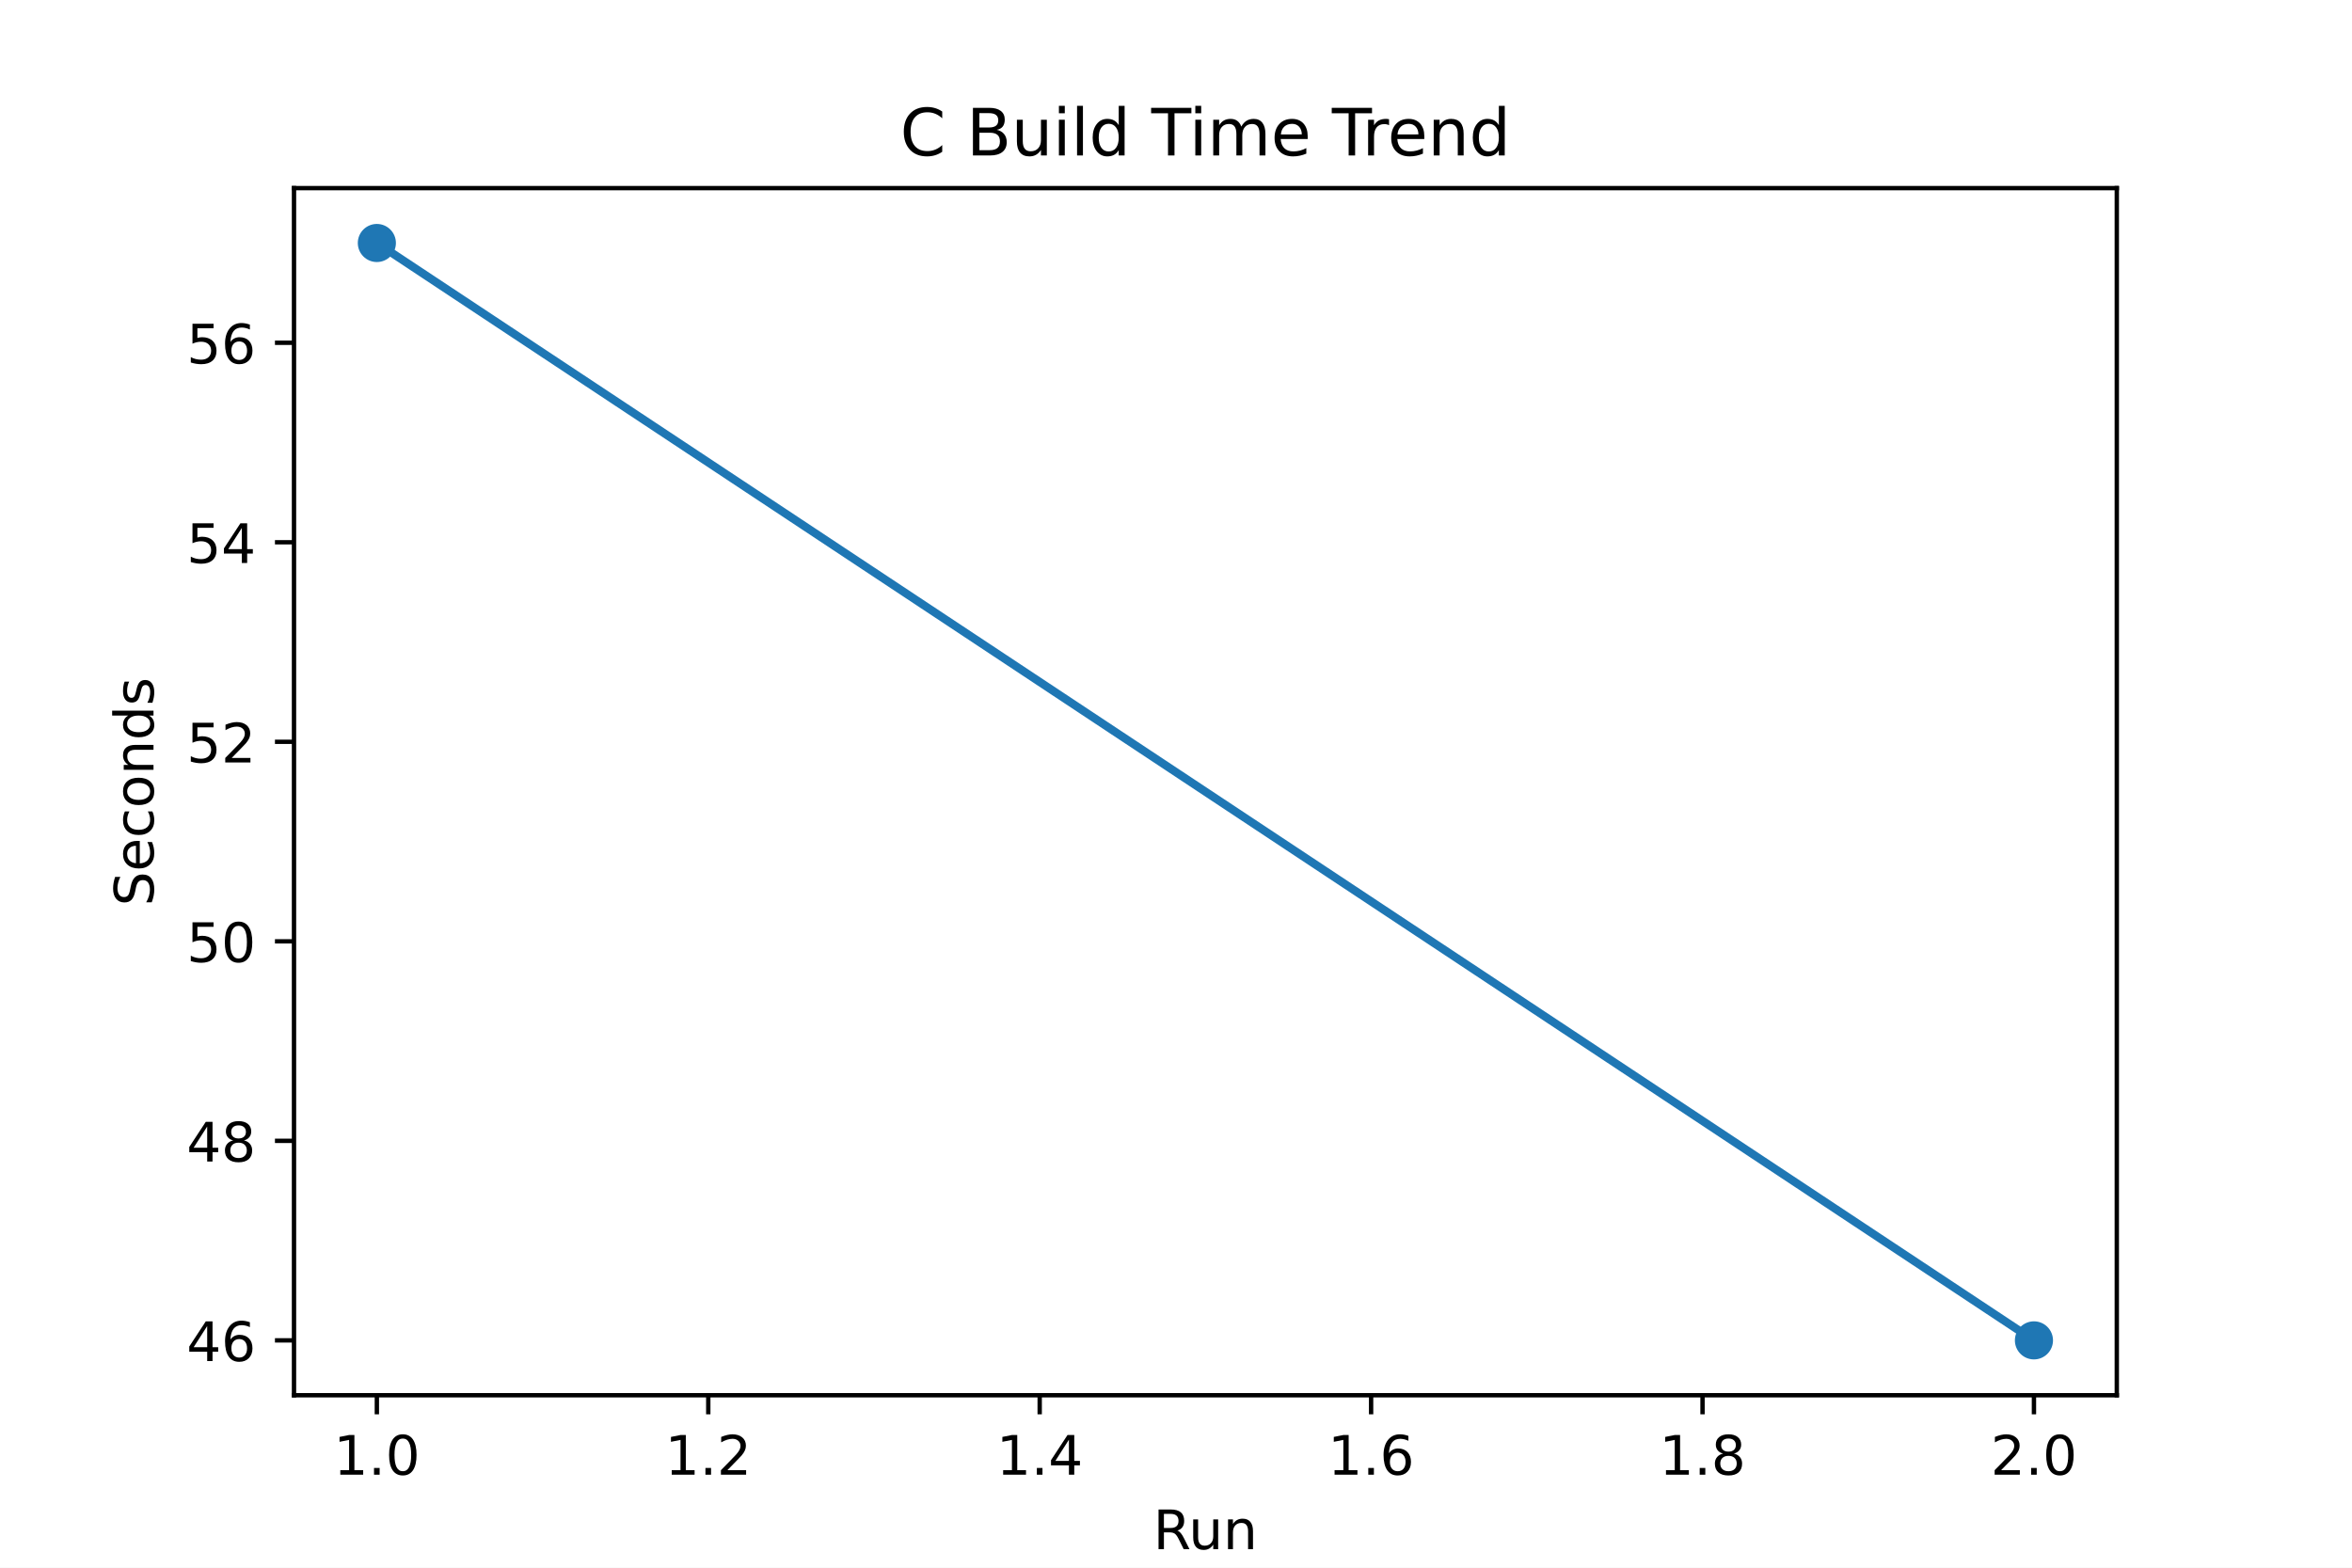
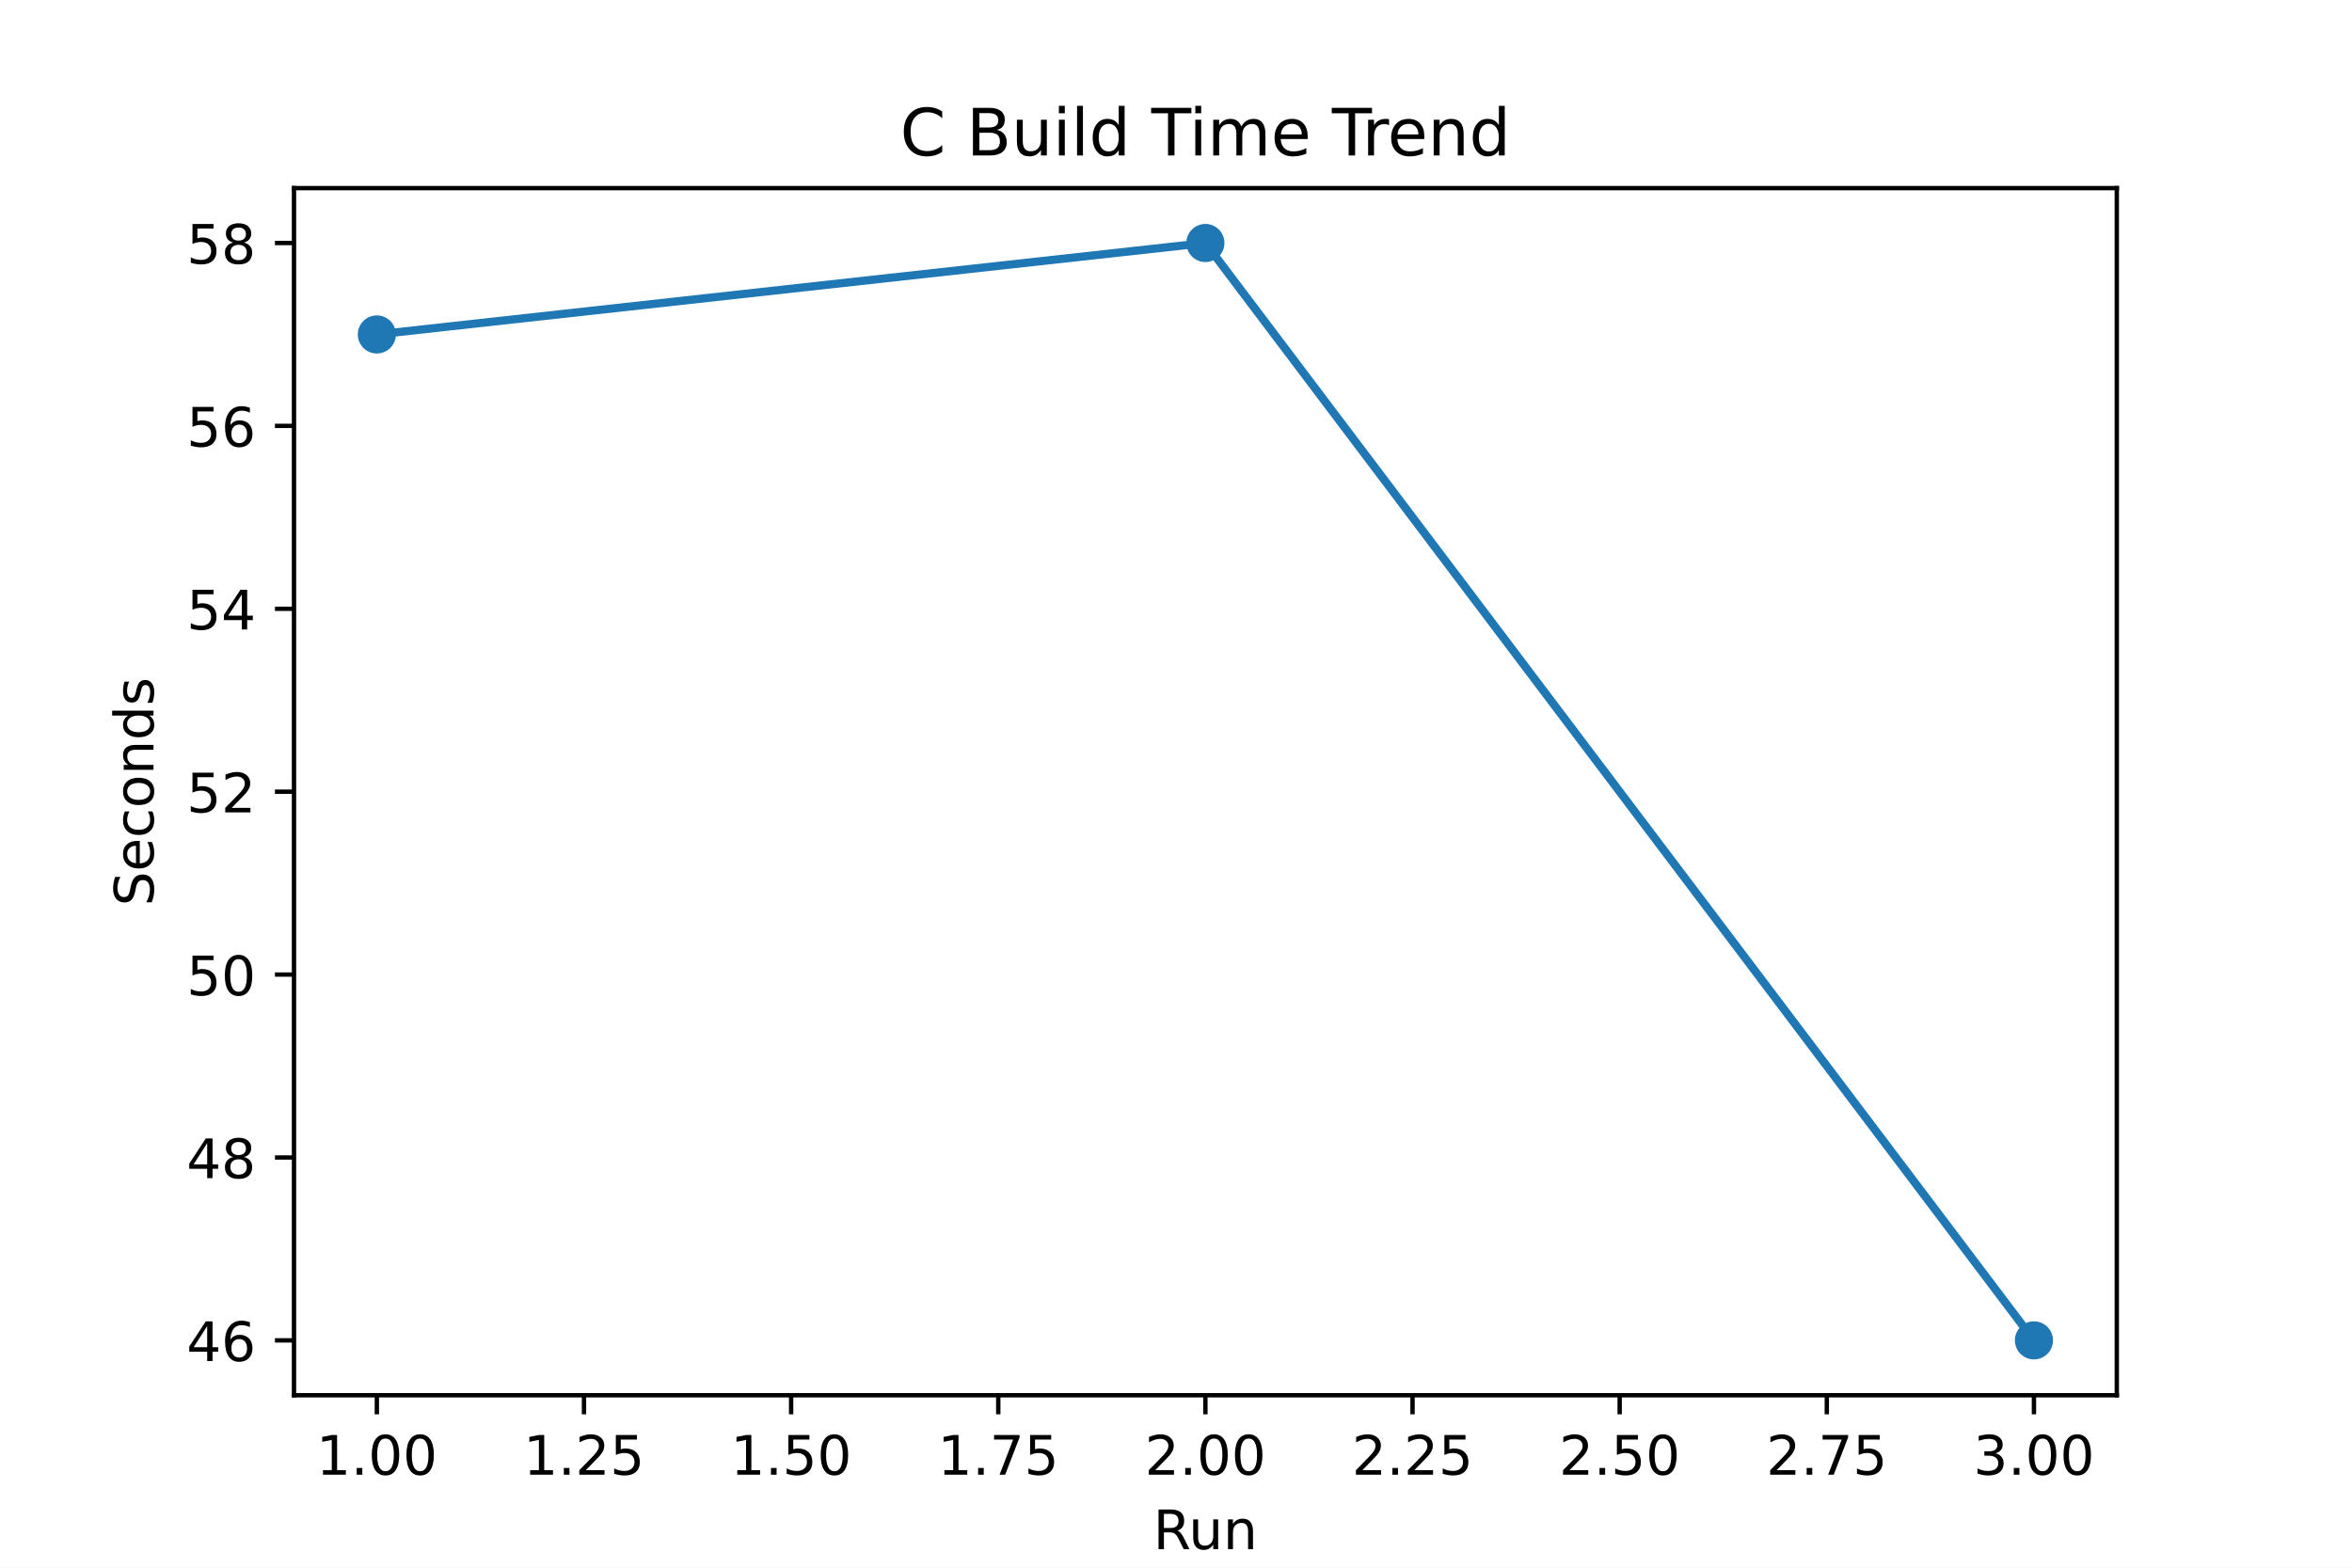
<svg xmlns="http://www.w3.org/2000/svg" xmlns:xlink="http://www.w3.org/1999/xlink" width="432pt" height="288pt" viewBox="0 0 432 288" version="1.1">
  <defs>
    <style type="text/css">*{stroke-linejoin: round; stroke-linecap: butt}</style>
  </defs>
  <g id="figure_1">
    <g id="patch_1">
      <path d="M 0 288  L 432 288  L 432 0  L 0 0  z " style="fill: #ffffff" />
    </g>
    <g id="axes_1">
      <g id="patch_2">
        <path d="M 54 256.32  L 388.8 256.32  L 388.8 34.56  L 54 34.56  z " style="fill: #ffffff" />
      </g>
      <g id="matplotlib.axis_1">
        <g id="xtick_1">
          <g id="line2d_1">
            <defs>
-               <path id="m878ca96772" d="M 0 0  L 0 3.5  " style="stroke: #000000; stroke-width: 0.8" />
+               <path id="md962b85934" d="M 0 0  L 0 3.5  " style="stroke: #000000; stroke-width: 0.8" />
            </defs>
            <g>
-               <use xlink:href="#m878ca96772" x="69.218" y="256.32" style="stroke: #000000; stroke-width: 0.8" />
+               <use xlink:href="#md962b85934" x="69.218" y="256.32" style="stroke: #000000; stroke-width: 0.8" />
            </g>
          </g>
          <g id="text_1">
-             <g transform="translate(61.26662 270.9184) scale(0.1 -0.1)">
+             <g transform="translate(58.08537 270.9184) scale(0.1 -0.1)">
              <defs>
                <path id="DejaVuSans-31" d="M 794 531  L 1825 531  L 1825 4091  L 703 3866  L 703 4441  L 1819 4666  L 2450 4666  L 2450 531  L 3481 531  L 3481 0  L 794 0  L 794 531  z " transform="scale(0.015625)" />
                <path id="DejaVuSans-2e" d="M 684 794  L 1344 794  L 1344 0  L 684 0  L 684 794  z " transform="scale(0.015625)" />
                <path id="DejaVuSans-30" d="M 2034 4250  Q 1547 4250 1301 3770  Q 1056 3291 1056 2328  Q 1056 1369 1301 889  Q 1547 409 2034 409  Q 2525 409 2770 889  Q 3016 1369 3016 2328  Q 3016 3291 2770 3770  Q 2525 4250 2034 4250  z M 2034 4750  Q 2819 4750 3233 4129  Q 3647 3509 3647 2328  Q 3647 1150 3233 529  Q 2819 -91 2034 -91  Q 1250 -91 836 529  Q 422 1150 422 2328  Q 422 3509 836 4129  Q 1250 4750 2034 4750  z " transform="scale(0.015625)" />
              </defs>
              <use xlink:href="#DejaVuSans-31" />
              <use xlink:href="#DejaVuSans-2e" transform="translate(63.62305 0)" />
              <use xlink:href="#DejaVuSans-30" transform="translate(95.41016 0)" />
+               <use xlink:href="#DejaVuSans-30" transform="translate(159.0332 0)" />
            </g>
          </g>
        </g>
        <g id="xtick_2">
          <g id="line2d_2">
            <g>
-               <use xlink:href="#m878ca96772" x="130.091" y="256.32" style="stroke: #000000; stroke-width: 0.8" />
+               <use xlink:href="#md962b85934" x="107.264" y="256.32" style="stroke: #000000; stroke-width: 0.8" />
            </g>
          </g>
          <g id="text_2">
-             <g transform="translate(122.1393 270.9184) scale(0.1 -0.1)">
+             <g transform="translate(96.13082 270.9184) scale(0.1 -0.1)">
              <defs>
                <path id="DejaVuSans-32" d="M 1228 531  L 3431 531  L 3431 0  L 469 0  L 469 531  Q 828 903 1448 1529  Q 2069 2156 2228 2338  Q 2531 2678 2651 2914  Q 2772 3150 2772 3378  Q 2772 3750 2511 3984  Q 2250 4219 1831 4219  Q 1534 4219 1204 4116  Q 875 4013 500 3803  L 500 4441  Q 881 4594 1212 4672  Q 1544 4750 1819 4750  Q 2544 4750 2975 4387  Q 3406 4025 3406 3419  Q 3406 3131 3298 2873  Q 3191 2616 2906 2266  Q 2828 2175 2409 1742  Q 1991 1309 1228 531  z " transform="scale(0.015625)" />
+                 <path id="DejaVuSans-35" d="M 691 4666  L 3169 4666  L 3169 4134  L 1269 4134  L 1269 2991  Q 1406 3038 1543 3061  Q 1681 3084 1819 3084  Q 2600 3084 3056 2656  Q 3513 2228 3513 1497  Q 3513 744 3044 326  Q 2575 -91 1722 -91  Q 1428 -91 1123 -41  Q 819 9 494 109  L 494 744  Q 775 591 1075 516  Q 1375 441 1709 441  Q 2250 441 2565 725  Q 2881 1009 2881 1497  Q 2881 1984 2565 2268  Q 2250 2553 1709 2553  Q 1456 2553 1204 2497  Q 953 2441 691 2322  L 691 4666  z " transform="scale(0.015625)" />
              </defs>
              <use xlink:href="#DejaVuSans-31" />
              <use xlink:href="#DejaVuSans-2e" transform="translate(63.62305 0)" />
              <use xlink:href="#DejaVuSans-32" transform="translate(95.41016 0)" />
+               <use xlink:href="#DejaVuSans-35" transform="translate(159.0332 0)" />
            </g>
          </g>
        </g>
        <g id="xtick_3">
          <g id="line2d_3">
            <g>
-               <use xlink:href="#m878ca96772" x="190.964" y="256.32" style="stroke: #000000; stroke-width: 0.8" />
+               <use xlink:href="#md962b85934" x="145.309" y="256.32" style="stroke: #000000; stroke-width: 0.8" />
            </g>
          </g>
          <g id="text_3">
-             <g transform="translate(183.0121 270.9184) scale(0.1 -0.1)">
-               <defs>
-                 <path id="DejaVuSans-34" d="M 2419 4116  L 825 1625  L 2419 1625  L 2419 4116  z M 2253 4666  L 3047 4666  L 3047 1625  L 3713 1625  L 3713 1100  L 3047 1100  L 3047 0  L 2419 0  L 2419 1100  L 313 1100  L 313 1709  L 2253 4666  z " transform="scale(0.015625)" />
-               </defs>
+             <g transform="translate(134.1763 270.9184) scale(0.1 -0.1)">
              <use xlink:href="#DejaVuSans-31" />
              <use xlink:href="#DejaVuSans-2e" transform="translate(63.62305 0)" />
-               <use xlink:href="#DejaVuSans-34" transform="translate(95.41016 0)" />
+               <use xlink:href="#DejaVuSans-35" transform="translate(95.41016 0)" />
+               <use xlink:href="#DejaVuSans-30" transform="translate(159.0332 0)" />
            </g>
          </g>
        </g>
        <g id="xtick_4">
          <g id="line2d_4">
            <g>
-               <use xlink:href="#m878ca96772" x="251.836" y="256.32" style="stroke: #000000; stroke-width: 0.8" />
+               <use xlink:href="#md962b85934" x="183.355" y="256.32" style="stroke: #000000; stroke-width: 0.8" />
            </g>
          </g>
          <g id="text_4">
-             <g transform="translate(243.8848 270.9184) scale(0.1 -0.1)">
-               <defs>
-                 <path id="DejaVuSans-36" d="M 2113 2584  Q 1688 2584 1439 2293  Q 1191 2003 1191 1497  Q 1191 994 1439 701  Q 1688 409 2113 409  Q 2538 409 2786 701  Q 3034 994 3034 1497  Q 3034 2003 2786 2293  Q 2538 2584 2113 2584  z M 3366 4563  L 3366 3988  Q 3128 4100 2886 4159  Q 2644 4219 2406 4219  Q 1781 4219 1451 3797  Q 1122 3375 1075 2522  Q 1259 2794 1537 2939  Q 1816 3084 2150 3084  Q 2853 3084 3261 2657  Q 3669 2231 3669 1497  Q 3669 778 3244 343  Q 2819 -91 2113 -91  Q 1303 -91 875 529  Q 447 1150 447 2328  Q 447 3434 972 4092  Q 1497 4750 2381 4750  Q 2619 4750 2861 4703  Q 3103 4656 3366 4563  z " transform="scale(0.015625)" />
+             <g transform="translate(172.2217 270.9184) scale(0.1 -0.1)">
+               <defs>
+                 <path id="DejaVuSans-37" d="M 525 4666  L 3525 4666  L 3525 4397  L 1831 0  L 1172 0  L 2766 4134  L 525 4134  L 525 4666  z " transform="scale(0.015625)" />
              </defs>
              <use xlink:href="#DejaVuSans-31" />
              <use xlink:href="#DejaVuSans-2e" transform="translate(63.62305 0)" />
-               <use xlink:href="#DejaVuSans-36" transform="translate(95.41016 0)" />
+               <use xlink:href="#DejaVuSans-37" transform="translate(95.41016 0)" />
+               <use xlink:href="#DejaVuSans-35" transform="translate(159.0332 0)" />
            </g>
          </g>
        </g>
        <g id="xtick_5">
          <g id="line2d_5">
            <g>
-               <use xlink:href="#m878ca96772" x="312.709" y="256.32" style="stroke: #000000; stroke-width: 0.8" />
+               <use xlink:href="#md962b85934" x="221.4" y="256.32" style="stroke: #000000; stroke-width: 0.8" />
            </g>
          </g>
          <g id="text_5">
-             <g transform="translate(304.7575 270.9184) scale(0.1 -0.1)">
-               <defs>
-                 <path id="DejaVuSans-38" d="M 2034 2216  Q 1584 2216 1326 1975  Q 1069 1734 1069 1313  Q 1069 891 1326 650  Q 1584 409 2034 409  Q 2484 409 2743 651  Q 3003 894 3003 1313  Q 3003 1734 2745 1975  Q 2488 2216 2034 2216  z M 1403 2484  Q 997 2584 770 2862  Q 544 3141 544 3541  Q 544 4100 942 4425  Q 1341 4750 2034 4750  Q 2731 4750 3128 4425  Q 3525 4100 3525 3541  Q 3525 3141 3298 2862  Q 3072 2584 2669 2484  Q 3125 2378 3379 2068  Q 3634 1759 3634 1313  Q 3634 634 3220 271  Q 2806 -91 2034 -91  Q 1263 -91 848 271  Q 434 634 434 1313  Q 434 1759 690 2068  Q 947 2378 1403 2484  z M 1172 3481  Q 1172 3119 1398 2916  Q 1625 2713 2034 2713  Q 2441 2713 2670 2916  Q 2900 3119 2900 3481  Q 2900 3844 2670 4047  Q 2441 4250 2034 4250  Q 1625 4250 1398 4047  Q 1172 3844 1172 3481  z " transform="scale(0.015625)" />
-               </defs>
-               <use xlink:href="#DejaVuSans-31" />
-               <use xlink:href="#DejaVuSans-2e" transform="translate(63.62305 0)" />
-               <use xlink:href="#DejaVuSans-38" transform="translate(95.41016 0)" />
+             <g transform="translate(210.2672 270.9184) scale(0.1 -0.1)">
+               <use xlink:href="#DejaVuSans-32" />
+               <use xlink:href="#DejaVuSans-2e" transform="translate(63.62305 0)" />
+               <use xlink:href="#DejaVuSans-30" transform="translate(95.41016 0)" />
+               <use xlink:href="#DejaVuSans-30" transform="translate(159.0332 0)" />
            </g>
          </g>
        </g>
        <g id="xtick_6">
          <g id="line2d_6">
            <g>
-               <use xlink:href="#m878ca96772" x="373.582" y="256.32" style="stroke: #000000; stroke-width: 0.8" />
+               <use xlink:href="#md962b85934" x="259.445" y="256.32" style="stroke: #000000; stroke-width: 0.8" />
            </g>
          </g>
          <g id="text_6">
-             <g transform="translate(365.6303 270.9184) scale(0.1 -0.1)">
+             <g transform="translate(248.3126 270.9184) scale(0.1 -0.1)">
              <use xlink:href="#DejaVuSans-32" />
              <use xlink:href="#DejaVuSans-2e" transform="translate(63.62305 0)" />
+               <use xlink:href="#DejaVuSans-32" transform="translate(95.41016 0)" />
+               <use xlink:href="#DejaVuSans-35" transform="translate(159.0332 0)" />
+             </g>
+           </g>
+         </g>
+         <g id="xtick_7">
+           <g id="line2d_7">
+             <g>
+               <use xlink:href="#md962b85934" x="297.491" y="256.32" style="stroke: #000000; stroke-width: 0.8" />
+             </g>
+           </g>
+           <g id="text_7">
+             <g transform="translate(286.3581 270.9184) scale(0.1 -0.1)">
+               <use xlink:href="#DejaVuSans-32" />
+               <use xlink:href="#DejaVuSans-2e" transform="translate(63.62305 0)" />
+               <use xlink:href="#DejaVuSans-35" transform="translate(95.41016 0)" />
+               <use xlink:href="#DejaVuSans-30" transform="translate(159.0332 0)" />
+             </g>
+           </g>
+         </g>
+         <g id="xtick_8">
+           <g id="line2d_8">
+             <g>
+               <use xlink:href="#md962b85934" x="335.536" y="256.32" style="stroke: #000000; stroke-width: 0.8" />
+             </g>
+           </g>
+           <g id="text_8">
+             <g transform="translate(324.4036 270.9184) scale(0.1 -0.1)">
+               <use xlink:href="#DejaVuSans-32" />
+               <use xlink:href="#DejaVuSans-2e" transform="translate(63.62305 0)" />
+               <use xlink:href="#DejaVuSans-37" transform="translate(95.41016 0)" />
+               <use xlink:href="#DejaVuSans-35" transform="translate(159.0332 0)" />
+             </g>
+           </g>
+         </g>
+         <g id="xtick_9">
+           <g id="line2d_9">
+             <g>
+               <use xlink:href="#md962b85934" x="373.582" y="256.32" style="stroke: #000000; stroke-width: 0.8" />
+             </g>
+           </g>
+           <g id="text_9">
+             <g transform="translate(362.449 270.9184) scale(0.1 -0.1)">
+               <defs>
+                 <path id="DejaVuSans-33" d="M 2597 2516  Q 3050 2419 3304 2112  Q 3559 1806 3559 1356  Q 3559 666 3084 287  Q 2609 -91 1734 -91  Q 1441 -91 1130 -33  Q 819 25 488 141  L 488 750  Q 750 597 1062 519  Q 1375 441 1716 441  Q 2309 441 2620 675  Q 2931 909 2931 1356  Q 2931 1769 2642 2001  Q 2353 2234 1838 2234  L 1294 2234  L 1294 2753  L 1863 2753  Q 2328 2753 2575 2939  Q 2822 3125 2822 3475  Q 2822 3834 2567 4026  Q 2313 4219 1838 4219  Q 1578 4219 1281 4162  Q 984 4106 628 3988  L 628 4550  Q 988 4650 1302 4700  Q 1616 4750 1894 4750  Q 2613 4750 3031 4423  Q 3450 4097 3450 3541  Q 3450 3153 3228 2886  Q 3006 2619 2597 2516  z " transform="scale(0.015625)" />
+               </defs>
+               <use xlink:href="#DejaVuSans-33" />
+               <use xlink:href="#DejaVuSans-2e" transform="translate(63.62305 0)" />
              <use xlink:href="#DejaVuSans-30" transform="translate(95.41016 0)" />
-             </g>
-           </g>
-         </g>
-         <g id="text_7">
+               <use xlink:href="#DejaVuSans-30" transform="translate(159.0332 0)" />
+             </g>
+           </g>
+         </g>
+         <g id="text_10">
          <g transform="translate(211.8133 284.5966) scale(0.1 -0.1)">
            <defs>
              <path id="DejaVuSans-52" d="M 2841 2188  Q 3044 2119 3236 1894  Q 3428 1669 3622 1275  L 4263 0  L 3584 0  L 2988 1197  Q 2756 1666 2539 1819  Q 2322 1972 1947 1972  L 1259 1972  L 1259 0  L 628 0  L 628 4666  L 2053 4666  Q 2853 4666 3247 4331  Q 3641 3997 3641 3322  Q 3641 2881 3436 2590  Q 3231 2300 2841 2188  z M 1259 4147  L 1259 2491  L 2053 2491  Q 2509 2491 2742 2702  Q 2975 2913 2975 3322  Q 2975 3731 2742 3939  Q 2509 4147 2053 4147  L 1259 4147  z " transform="scale(0.015625)" />
              <path id="DejaVuSans-75" d="M 544 1381  L 544 3500  L 1119 3500  L 1119 1403  Q 1119 906 1312 657  Q 1506 409 1894 409  Q 2359 409 2629 706  Q 2900 1003 2900 1516  L 2900 3500  L 3475 3500  L 3475 0  L 2900 0  L 2900 538  Q 2691 219 2414 64  Q 2138 -91 1772 -91  Q 1169 -91 856 284  Q 544 659 544 1381  z M 1991 3584  L 1991 3584  z " transform="scale(0.015625)" />
              <path id="DejaVuSans-6e" d="M 3513 2113  L 3513 0  L 2938 0  L 2938 2094  Q 2938 2591 2744 2837  Q 2550 3084 2163 3084  Q 1697 3084 1428 2787  Q 1159 2491 1159 1978  L 1159 0  L 581 0  L 581 3500  L 1159 3500  L 1159 2956  Q 1366 3272 1645 3428  Q 1925 3584 2291 3584  Q 2894 3584 3203 3211  Q 3513 2838 3513 2113  z " transform="scale(0.015625)" />
            </defs>
            <use xlink:href="#DejaVuSans-52" />
            <use xlink:href="#DejaVuSans-75" transform="translate(64.98242 0)" />
            <use xlink:href="#DejaVuSans-6e" transform="translate(128.3613 0)" />
          </g>
        </g>
      </g>
      <g id="matplotlib.axis_2">
        <g id="ytick_1">
-           <g id="line2d_7">
+           <g id="line2d_10">
            <defs>
-               <path id="mc406493d08" d="M 0 0  L -3.5 0  " style="stroke: #000000; stroke-width: 0.8" />
+               <path id="m7001fbd776" d="M 0 0  L -3.5 0  " style="stroke: #000000; stroke-width: 0.8" />
            </defs>
            <g>
-               <use xlink:href="#mc406493d08" x="54" y="246.24" style="stroke: #000000; stroke-width: 0.8" />
-             </g>
-           </g>
-           <g id="text_8">
+               <use xlink:href="#m7001fbd776" x="54" y="246.24" style="stroke: #000000; stroke-width: 0.8" />
+             </g>
+           </g>
+           <g id="text_11">
            <g transform="translate(34.275 250.0392) scale(0.1 -0.1)">
+               <defs>
+                 <path id="DejaVuSans-34" d="M 2419 4116  L 825 1625  L 2419 1625  L 2419 4116  z M 2253 4666  L 3047 4666  L 3047 1625  L 3713 1625  L 3713 1100  L 3047 1100  L 3047 0  L 2419 0  L 2419 1100  L 313 1100  L 313 1709  L 2253 4666  z " transform="scale(0.015625)" />
+                 <path id="DejaVuSans-36" d="M 2113 2584  Q 1688 2584 1439 2293  Q 1191 2003 1191 1497  Q 1191 994 1439 701  Q 1688 409 2113 409  Q 2538 409 2786 701  Q 3034 994 3034 1497  Q 3034 2003 2786 2293  Q 2538 2584 2113 2584  z M 3366 4563  L 3366 3988  Q 3128 4100 2886 4159  Q 2644 4219 2406 4219  Q 1781 4219 1451 3797  Q 1122 3375 1075 2522  Q 1259 2794 1537 2939  Q 1816 3084 2150 3084  Q 2853 3084 3261 2657  Q 3669 2231 3669 1497  Q 3669 778 3244 343  Q 2819 -91 2113 -91  Q 1303 -91 875 529  Q 447 1150 447 2328  Q 447 3434 972 4092  Q 1497 4750 2381 4750  Q 2619 4750 2861 4703  Q 3103 4656 3366 4563  z " transform="scale(0.015625)" />
+               </defs>
              <use xlink:href="#DejaVuSans-34" />
              <use xlink:href="#DejaVuSans-36" transform="translate(63.62305 0)" />
            </g>
          </g>
        </g>
        <g id="ytick_2">
-           <g id="line2d_8">
-             <g>
-               <use xlink:href="#mc406493d08" x="54" y="209.585" style="stroke: #000000; stroke-width: 0.8" />
-             </g>
-           </g>
-           <g id="text_9">
-             <g transform="translate(34.275 213.3847) scale(0.1 -0.1)">
+           <g id="line2d_11">
+             <g>
+               <use xlink:href="#m7001fbd776" x="54" y="212.64" style="stroke: #000000; stroke-width: 0.8" />
+             </g>
+           </g>
+           <g id="text_12">
+             <g transform="translate(34.275 216.4392) scale(0.1 -0.1)">
+               <defs>
+                 <path id="DejaVuSans-38" d="M 2034 2216  Q 1584 2216 1326 1975  Q 1069 1734 1069 1313  Q 1069 891 1326 650  Q 1584 409 2034 409  Q 2484 409 2743 651  Q 3003 894 3003 1313  Q 3003 1734 2745 1975  Q 2488 2216 2034 2216  z M 1403 2484  Q 997 2584 770 2862  Q 544 3141 544 3541  Q 544 4100 942 4425  Q 1341 4750 2034 4750  Q 2731 4750 3128 4425  Q 3525 4100 3525 3541  Q 3525 3141 3298 2862  Q 3072 2584 2669 2484  Q 3125 2378 3379 2068  Q 3634 1759 3634 1313  Q 3634 634 3220 271  Q 2806 -91 2034 -91  Q 1263 -91 848 271  Q 434 634 434 1313  Q 434 1759 690 2068  Q 947 2378 1403 2484  z M 1172 3481  Q 1172 3119 1398 2916  Q 1625 2713 2034 2713  Q 2441 2713 2670 2916  Q 2900 3119 2900 3481  Q 2900 3844 2670 4047  Q 2441 4250 2034 4250  Q 1625 4250 1398 4047  Q 1172 3844 1172 3481  z " transform="scale(0.015625)" />
+               </defs>
              <use xlink:href="#DejaVuSans-34" />
              <use xlink:href="#DejaVuSans-38" transform="translate(63.62305 0)" />
            </g>
          </g>
        </g>
        <g id="ytick_3">
-           <g id="line2d_9">
-             <g>
-               <use xlink:href="#mc406493d08" x="54" y="172.931" style="stroke: #000000; stroke-width: 0.8" />
-             </g>
-           </g>
-           <g id="text_10">
-             <g transform="translate(34.275 176.7301) scale(0.1 -0.1)">
-               <defs>
-                 <path id="DejaVuSans-35" d="M 691 4666  L 3169 4666  L 3169 4134  L 1269 4134  L 1269 2991  Q 1406 3038 1543 3061  Q 1681 3084 1819 3084  Q 2600 3084 3056 2656  Q 3513 2228 3513 1497  Q 3513 744 3044 326  Q 2575 -91 1722 -91  Q 1428 -91 1123 -41  Q 819 9 494 109  L 494 744  Q 775 591 1075 516  Q 1375 441 1709 441  Q 2250 441 2565 725  Q 2881 1009 2881 1497  Q 2881 1984 2565 2268  Q 2250 2553 1709 2553  Q 1456 2553 1204 2497  Q 953 2441 691 2322  L 691 4666  z " transform="scale(0.015625)" />
-               </defs>
+           <g id="line2d_12">
+             <g>
+               <use xlink:href="#m7001fbd776" x="54" y="179.04" style="stroke: #000000; stroke-width: 0.8" />
+             </g>
+           </g>
+           <g id="text_13">
+             <g transform="translate(34.275 182.8392) scale(0.1 -0.1)">
              <use xlink:href="#DejaVuSans-35" />
              <use xlink:href="#DejaVuSans-30" transform="translate(63.62305 0)" />
            </g>
          </g>
        </g>
        <g id="ytick_4">
-           <g id="line2d_10">
-             <g>
-               <use xlink:href="#mc406493d08" x="54" y="136.276" style="stroke: #000000; stroke-width: 0.8" />
-             </g>
-           </g>
-           <g id="text_11">
-             <g transform="translate(34.275 140.0756) scale(0.1 -0.1)">
+           <g id="line2d_13">
+             <g>
+               <use xlink:href="#m7001fbd776" x="54" y="145.44" style="stroke: #000000; stroke-width: 0.8" />
+             </g>
+           </g>
+           <g id="text_14">
+             <g transform="translate(34.275 149.2392) scale(0.1 -0.1)">
              <use xlink:href="#DejaVuSans-35" />
              <use xlink:href="#DejaVuSans-32" transform="translate(63.62305 0)" />
            </g>
          </g>
        </g>
        <g id="ytick_5">
-           <g id="line2d_11">
-             <g>
-               <use xlink:href="#mc406493d08" x="54" y="99.622" style="stroke: #000000; stroke-width: 0.8" />
-             </g>
-           </g>
-           <g id="text_12">
-             <g transform="translate(34.275 103.421) scale(0.1 -0.1)">
+           <g id="line2d_14">
+             <g>
+               <use xlink:href="#m7001fbd776" x="54" y="111.84" style="stroke: #000000; stroke-width: 0.8" />
+             </g>
+           </g>
+           <g id="text_15">
+             <g transform="translate(34.275 115.6392) scale(0.1 -0.1)">
              <use xlink:href="#DejaVuSans-35" />
              <use xlink:href="#DejaVuSans-34" transform="translate(63.62305 0)" />
            </g>
          </g>
        </g>
        <g id="ytick_6">
-           <g id="line2d_12">
-             <g>
-               <use xlink:href="#mc406493d08" x="54" y="62.967" style="stroke: #000000; stroke-width: 0.8" />
-             </g>
-           </g>
-           <g id="text_13">
-             <g transform="translate(34.275 66.76649) scale(0.1 -0.1)">
+           <g id="line2d_15">
+             <g>
+               <use xlink:href="#m7001fbd776" x="54" y="78.24" style="stroke: #000000; stroke-width: 0.8" />
+             </g>
+           </g>
+           <g id="text_16">
+             <g transform="translate(34.275 82.03922) scale(0.1 -0.1)">
              <use xlink:href="#DejaVuSans-35" />
              <use xlink:href="#DejaVuSans-36" transform="translate(63.62305 0)" />
            </g>
          </g>
        </g>
-         <g id="text_14">
+         <g id="ytick_7">
+           <g id="line2d_16">
+             <g>
+               <use xlink:href="#m7001fbd776" x="54" y="44.64" style="stroke: #000000; stroke-width: 0.8" />
+             </g>
+           </g>
+           <g id="text_17">
+             <g transform="translate(34.275 48.43922) scale(0.1 -0.1)">
+               <use xlink:href="#DejaVuSans-35" />
+               <use xlink:href="#DejaVuSans-38" transform="translate(63.62305 0)" />
+             </g>
+           </g>
+         </g>
+         <g id="text_18">
          <g transform="translate(28.19531 166.447) rotate(-90) scale(0.1 -0.1)">
            <defs>
              <path id="DejaVuSans-53" d="M 3425 4513  L 3425 3897  Q 3066 4069 2747 4153  Q 2428 4238 2131 4238  Q 1616 4238 1336 4038  Q 1056 3838 1056 3469  Q 1056 3159 1242 3001  Q 1428 2844 1947 2747  L 2328 2669  Q 3034 2534 3370 2195  Q 3706 1856 3706 1288  Q 3706 609 3251 259  Q 2797 -91 1919 -91  Q 1588 -91 1214 -16  Q 841 59 441 206  L 441 856  Q 825 641 1194 531  Q 1563 422 1919 422  Q 2459 422 2753 634  Q 3047 847 3047 1241  Q 3047 1584 2836 1778  Q 2625 1972 2144 2069  L 1759 2144  Q 1053 2284 737 2584  Q 422 2884 422 3419  Q 422 4038 858 4394  Q 1294 4750 2059 4750  Q 2388 4750 2728 4690  Q 3069 4631 3425 4513  z " transform="scale(0.015625)" />
              <path id="DejaVuSans-65" d="M 3597 1894  L 3597 1613  L 953 1613  Q 991 1019 1311 708  Q 1631 397 2203 397  Q 2534 397 2845 478  Q 3156 559 3463 722  L 3463 178  Q 3153 47 2828 -22  Q 2503 -91 2169 -91  Q 1331 -91 842 396  Q 353 884 353 1716  Q 353 2575 817 3079  Q 1281 3584 2069 3584  Q 2775 3584 3186 3129  Q 3597 2675 3597 1894  z M 3022 2063  Q 3016 2534 2758 2815  Q 2500 3097 2075 3097  Q 1594 3097 1305 2825  Q 1016 2553 972 2059  L 3022 2063  z " transform="scale(0.015625)" />
              <path id="DejaVuSans-63" d="M 3122 3366  L 3122 2828  Q 2878 2963 2633 3030  Q 2388 3097 2138 3097  Q 1578 3097 1268 2742  Q 959 2388 959 1747  Q 959 1106 1268 751  Q 1578 397 2138 397  Q 2388 397 2633 464  Q 2878 531 3122 666  L 3122 134  Q 2881 22 2623 -34  Q 2366 -91 2075 -91  Q 1284 -91 818 406  Q 353 903 353 1747  Q 353 2603 823 3093  Q 1294 3584 2113 3584  Q 2378 3584 2631 3529  Q 2884 3475 3122 3366  z " transform="scale(0.015625)" />
              <path id="DejaVuSans-6f" d="M 1959 3097  Q 1497 3097 1228 2736  Q 959 2375 959 1747  Q 959 1119 1226 758  Q 1494 397 1959 397  Q 2419 397 2687 759  Q 2956 1122 2956 1747  Q 2956 2369 2687 2733  Q 2419 3097 1959 3097  z M 1959 3584  Q 2709 3584 3137 3096  Q 3566 2609 3566 1747  Q 3566 888 3137 398  Q 2709 -91 1959 -91  Q 1206 -91 779 398  Q 353 888 353 1747  Q 353 2609 779 3096  Q 1206 3584 1959 3584  z " transform="scale(0.015625)" />
              <path id="DejaVuSans-64" d="M 2906 2969  L 2906 4863  L 3481 4863  L 3481 0  L 2906 0  L 2906 525  Q 2725 213 2448 61  Q 2172 -91 1784 -91  Q 1150 -91 751 415  Q 353 922 353 1747  Q 353 2572 751 3078  Q 1150 3584 1784 3584  Q 2172 3584 2448 3432  Q 2725 3281 2906 2969  z M 947 1747  Q 947 1113 1208 752  Q 1469 391 1925 391  Q 2381 391 2643 752  Q 2906 1113 2906 1747  Q 2906 2381 2643 2742  Q 2381 3103 1925 3103  Q 1469 3103 1208 2742  Q 947 2381 947 1747  z " transform="scale(0.015625)" />
              <path id="DejaVuSans-73" d="M 2834 3397  L 2834 2853  Q 2591 2978 2328 3040  Q 2066 3103 1784 3103  Q 1356 3103 1142 2972  Q 928 2841 928 2578  Q 928 2378 1081 2264  Q 1234 2150 1697 2047  L 1894 2003  Q 2506 1872 2764 1633  Q 3022 1394 3022 966  Q 3022 478 2636 193  Q 2250 -91 1575 -91  Q 1294 -91 989 -36  Q 684 19 347 128  L 347 722  Q 666 556 975 473  Q 1284 391 1588 391  Q 1994 391 2212 530  Q 2431 669 2431 922  Q 2431 1156 2273 1281  Q 2116 1406 1581 1522  L 1381 1569  Q 847 1681 609 1914  Q 372 2147 372 2553  Q 372 3047 722 3315  Q 1072 3584 1716 3584  Q 2034 3584 2315 3537  Q 2597 3491 2834 3397  z " transform="scale(0.015625)" />
            </defs>
            <use xlink:href="#DejaVuSans-53" />
            <use xlink:href="#DejaVuSans-65" transform="translate(63.47656 0)" />
            <use xlink:href="#DejaVuSans-63" transform="translate(125 0)" />
            <use xlink:href="#DejaVuSans-6f" transform="translate(179.9805 0)" />
            <use xlink:href="#DejaVuSans-6e" transform="translate(241.1621 0)" />
            <use xlink:href="#DejaVuSans-64" transform="translate(304.541 0)" />
            <use xlink:href="#DejaVuSans-73" transform="translate(368.0176 0)" />
          </g>
        </g>
      </g>
-       <g id="line2d_13">
-         <path d="M 69.218 44.64  L 373.582 246.24  " clip-path="url(#p55a7bf6798)" style="fill: none; stroke: #1f77b4; stroke-width: 1.5; stroke-linecap: square" />
+       <g id="line2d_17">
+         <path d="M 69.218 61.44  L 221.4 44.64  L 373.582 246.24  " clip-path="url(#p94b890df87)" style="fill: none; stroke: #1f77b4; stroke-width: 1.5; stroke-linecap: square" />
        <defs>
-           <path id="m3698454ac9" d="M 0 3  C 0.796 3 1.559 2.684 2.121 2.121  C 2.684 1.559 3 0.796 3 0  C 3 -0.796 2.684 -1.559 2.121 -2.121  C 1.559 -2.684 0.796 -3 0 -3  C -0.796 -3 -1.559 -2.684 -2.121 -2.121  C -2.684 -1.559 -3 -0.796 -3 0  C -3 0.796 -2.684 1.559 -2.121 2.121  C -1.559 2.684 -0.796 3 0 3  z " style="stroke: #1f77b4" />
+           <path id="m55974f32f3" d="M 0 3  C 0.796 3 1.559 2.684 2.121 2.121  C 2.684 1.559 3 0.796 3 0  C 3 -0.796 2.684 -1.559 2.121 -2.121  C 1.559 -2.684 0.796 -3 0 -3  C -0.796 -3 -1.559 -2.684 -2.121 -2.121  C -2.684 -1.559 -3 -0.796 -3 0  C -3 0.796 -2.684 1.559 -2.121 2.121  C -1.559 2.684 -0.796 3 0 3  z " style="stroke: #1f77b4" />
        </defs>
-         <g clip-path="url(#p55a7bf6798)">
-           <use xlink:href="#m3698454ac9" x="69.218" y="44.64" style="fill: #1f77b4; stroke: #1f77b4" />
-           <use xlink:href="#m3698454ac9" x="373.582" y="246.24" style="fill: #1f77b4; stroke: #1f77b4" />
+         <g clip-path="url(#p94b890df87)">
+           <use xlink:href="#m55974f32f3" x="69.218" y="61.44" style="fill: #1f77b4; stroke: #1f77b4" />
+           <use xlink:href="#m55974f32f3" x="221.4" y="44.64" style="fill: #1f77b4; stroke: #1f77b4" />
+           <use xlink:href="#m55974f32f3" x="373.582" y="246.24" style="fill: #1f77b4; stroke: #1f77b4" />
        </g>
      </g>
      <g id="patch_3">
        <path d="M 54 256.32  L 54 34.56  " style="fill: none; stroke: #000000; stroke-width: 0.8; stroke-linejoin: miter; stroke-linecap: square" />
      </g>
      <g id="patch_4">
        <path d="M 388.8 256.32  L 388.8 34.56  " style="fill: none; stroke: #000000; stroke-width: 0.8; stroke-linejoin: miter; stroke-linecap: square" />
      </g>
      <g id="patch_5">
        <path d="M 54 256.32  L 388.8 256.32  " style="fill: none; stroke: #000000; stroke-width: 0.8; stroke-linejoin: miter; stroke-linecap: square" />
      </g>
      <g id="patch_6">
        <path d="M 54 34.56  L 388.8 34.56  " style="fill: none; stroke: #000000; stroke-width: 0.8; stroke-linejoin: miter; stroke-linecap: square" />
      </g>
-       <g id="text_15">
+       <g id="text_19">
        <g transform="translate(165.3328 28.56) scale(0.12 -0.12)">
          <defs>
            <path id="DejaVuSans-43" d="M 4122 4306  L 4122 3641  Q 3803 3938 3442 4084  Q 3081 4231 2675 4231  Q 1875 4231 1450 3742  Q 1025 3253 1025 2328  Q 1025 1406 1450 917  Q 1875 428 2675 428  Q 3081 428 3442 575  Q 3803 722 4122 1019  L 4122 359  Q 3791 134 3420 21  Q 3050 -91 2638 -91  Q 1578 -91 968 557  Q 359 1206 359 2328  Q 359 3453 968 4101  Q 1578 4750 2638 4750  Q 3056 4750 3426 4639  Q 3797 4528 4122 4306  z " transform="scale(0.015625)" />
            <path id="DejaVuSans-20" transform="scale(0.015625)" />
            <path id="DejaVuSans-42" d="M 1259 2228  L 1259 519  L 2272 519  Q 2781 519 3026 730  Q 3272 941 3272 1375  Q 3272 1813 3026 2020  Q 2781 2228 2272 2228  L 1259 2228  z M 1259 4147  L 1259 2741  L 2194 2741  Q 2656 2741 2882 2914  Q 3109 3088 3109 3444  Q 3109 3797 2882 3972  Q 2656 4147 2194 4147  L 1259 4147  z M 628 4666  L 2241 4666  Q 2963 4666 3353 4366  Q 3744 4066 3744 3513  Q 3744 3084 3544 2831  Q 3344 2578 2956 2516  Q 3422 2416 3680 2098  Q 3938 1781 3938 1306  Q 3938 681 3513 340  Q 3088 0 2303 0  L 628 0  L 628 4666  z " transform="scale(0.015625)" />
            <path id="DejaVuSans-69" d="M 603 3500  L 1178 3500  L 1178 0  L 603 0  L 603 3500  z M 603 4863  L 1178 4863  L 1178 4134  L 603 4134  L 603 4863  z " transform="scale(0.015625)" />
            <path id="DejaVuSans-6c" d="M 603 4863  L 1178 4863  L 1178 0  L 603 0  L 603 4863  z " transform="scale(0.015625)" />
            <path id="DejaVuSans-54" d="M -19 4666  L 3928 4666  L 3928 4134  L 2272 4134  L 2272 0  L 1638 0  L 1638 4134  L -19 4134  L -19 4666  z " transform="scale(0.015625)" />
            <path id="DejaVuSans-6d" d="M 3328 2828  Q 3544 3216 3844 3400  Q 4144 3584 4550 3584  Q 5097 3584 5394 3201  Q 5691 2819 5691 2113  L 5691 0  L 5113 0  L 5113 2094  Q 5113 2597 4934 2840  Q 4756 3084 4391 3084  Q 3944 3084 3684 2787  Q 3425 2491 3425 1978  L 3425 0  L 2847 0  L 2847 2094  Q 2847 2600 2669 2842  Q 2491 3084 2119 3084  Q 1678 3084 1418 2786  Q 1159 2488 1159 1978  L 1159 0  L 581 0  L 581 3500  L 1159 3500  L 1159 2956  Q 1356 3278 1631 3431  Q 1906 3584 2284 3584  Q 2666 3584 2933 3390  Q 3200 3197 3328 2828  z " transform="scale(0.015625)" />
            <path id="DejaVuSans-72" d="M 2631 2963  Q 2534 3019 2420 3045  Q 2306 3072 2169 3072  Q 1681 3072 1420 2755  Q 1159 2438 1159 1844  L 1159 0  L 581 0  L 581 3500  L 1159 3500  L 1159 2956  Q 1341 3275 1631 3429  Q 1922 3584 2338 3584  Q 2397 3584 2469 3576  Q 2541 3569 2628 3553  L 2631 2963  z " transform="scale(0.015625)" />
          </defs>
          <use xlink:href="#DejaVuSans-43" />
          <use xlink:href="#DejaVuSans-20" transform="translate(69.82422 0)" />
          <use xlink:href="#DejaVuSans-42" transform="translate(101.6113 0)" />
          <use xlink:href="#DejaVuSans-75" transform="translate(170.2148 0)" />
          <use xlink:href="#DejaVuSans-69" transform="translate(233.5938 0)" />
          <use xlink:href="#DejaVuSans-6c" transform="translate(261.377 0)" />
          <use xlink:href="#DejaVuSans-64" transform="translate(289.1602 0)" />
          <use xlink:href="#DejaVuSans-20" transform="translate(352.6367 0)" />
          <use xlink:href="#DejaVuSans-54" transform="translate(384.4238 0)" />
          <use xlink:href="#DejaVuSans-69" transform="translate(442.3828 0)" />
          <use xlink:href="#DejaVuSans-6d" transform="translate(470.166 0)" />
          <use xlink:href="#DejaVuSans-65" transform="translate(567.5781 0)" />
          <use xlink:href="#DejaVuSans-20" transform="translate(629.1016 0)" />
          <use xlink:href="#DejaVuSans-54" transform="translate(660.8887 0)" />
          <use xlink:href="#DejaVuSans-72" transform="translate(707.2227 0)" />
          <use xlink:href="#DejaVuSans-65" transform="translate(746.0859 0)" />
          <use xlink:href="#DejaVuSans-6e" transform="translate(807.6094 0)" />
          <use xlink:href="#DejaVuSans-64" transform="translate(870.9883 0)" />
        </g>
      </g>
    </g>
  </g>
  <defs>
-     <clipPath id="p55a7bf6798">
+     <clipPath id="p94b890df87">
      <rect x="54" y="34.56" width="334.8" height="221.76" />
    </clipPath>
  </defs>
</svg>
